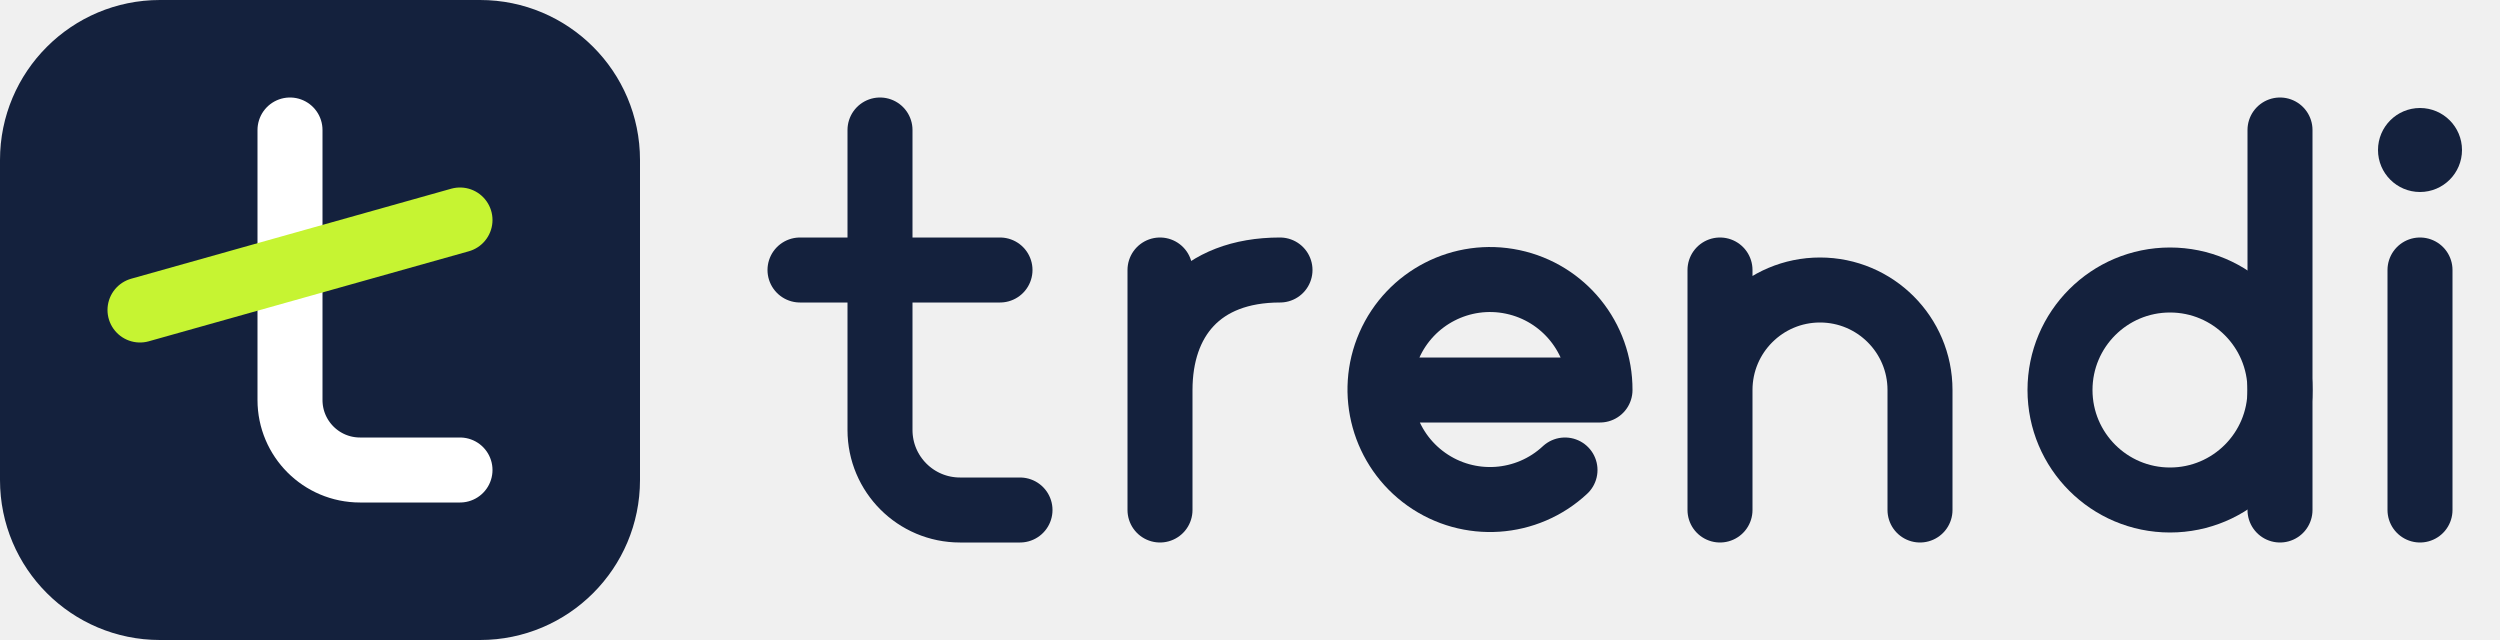
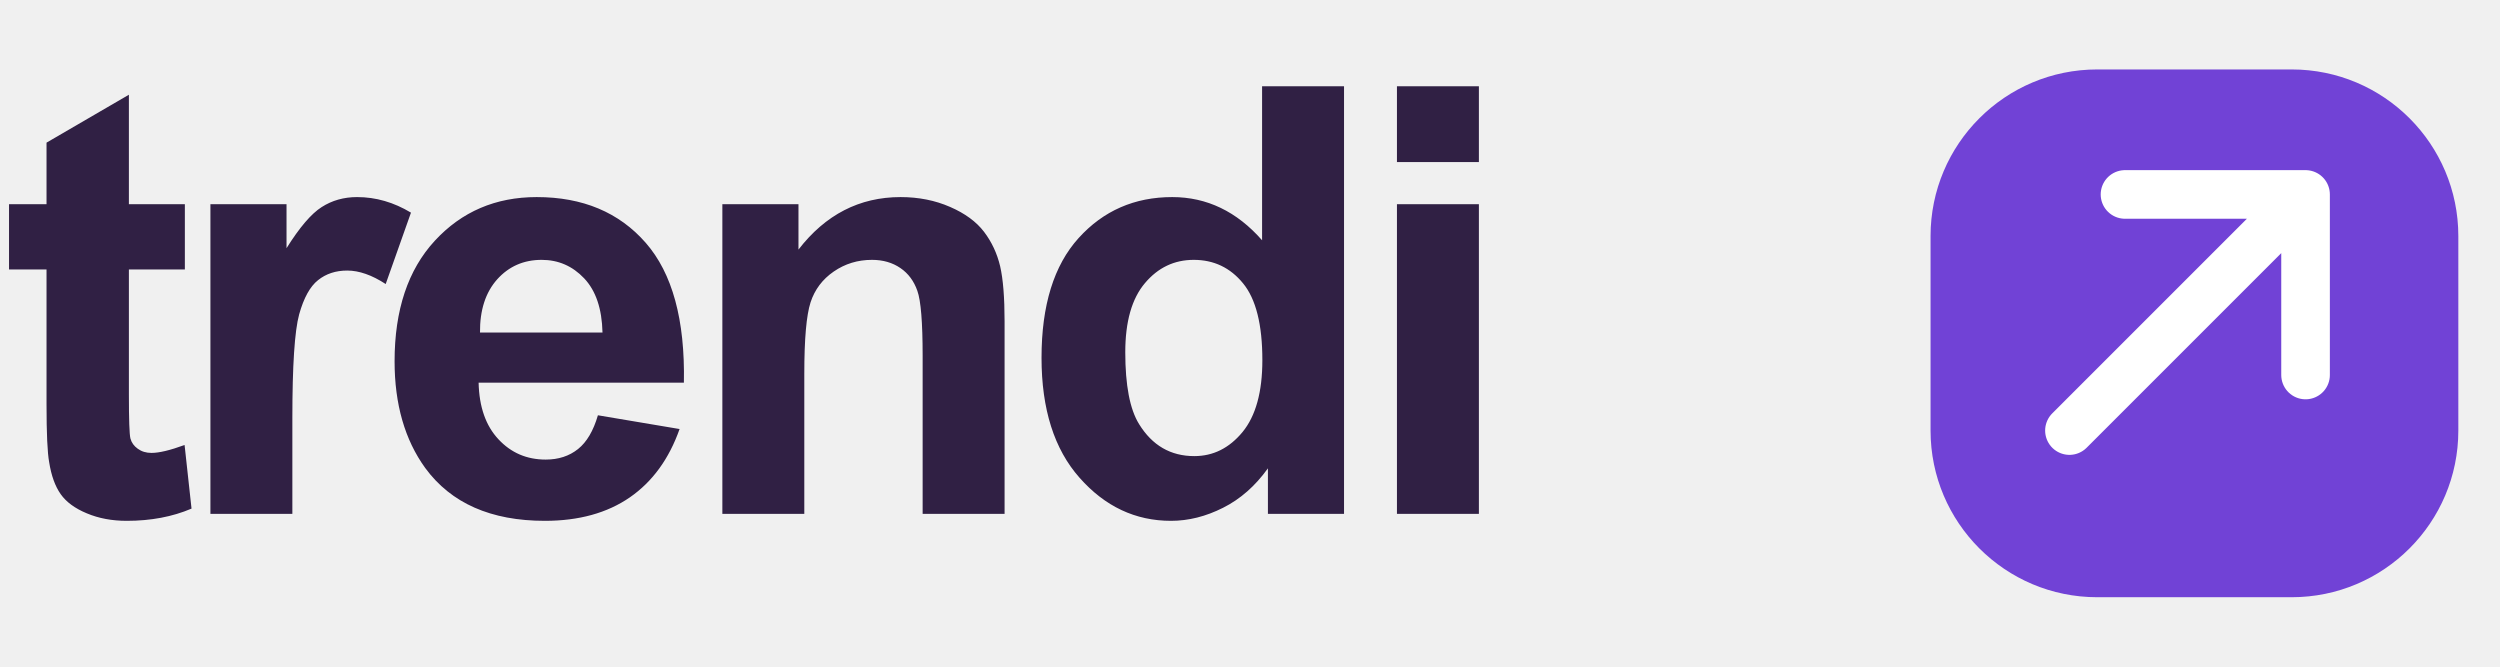
- <svg xmlns="http://www.w3.org/2000/svg" viewBox="0 0 250 64" role="img" aria-label="Trendi">
-   <svg width="64" height="64" viewBox="0 0 64 64">
-     <rect width="64" height="64" rx="16" fill="#14213d" />
-     <path d="M29 13V40A7 7 0 0 0 36 47H46" fill="none" stroke="#fff" stroke-width="6.5" stroke-linecap="round" stroke-linejoin="round" />
-     <path d="M14 31L46 22" fill="none" stroke="#c6f432" stroke-width="6.5" stroke-linecap="round" />
-   </svg>
-   <g transform="translate(78 5)" stroke="#14213d">
-     <g fill="none" stroke-width="6.5" stroke-linecap="round" stroke-linejoin="round">
-       <path d="M10 8V38A8 8 0 0 0 18 46H24M2 22H22" />
-       <path d="M38 22V46M38 34C38 27 42 22 50 22" />
-       <path d="M60 34H82A11 11 0 1 0 78.5 42" />
-       <path d="M94 22V46M94 34A10 10 0 0 1 114 34V46" />
-       <circle cx="139" cy="34" r="11" />
-       <path d="M150 8V46" />
-       <path d="M164 22V46" />
-     </g>
-     <circle cx="164" cy="10" r="4.2" fill="#14213d" stroke="none" />
-   </g>
+ <svg xmlns="http://www.w3.org/2000/svg" viewBox="0 0 180 48">
+   <path fill="#302044" d="M13.31 14.70V19.40H9.28V28.39Q9.28 31.12 9.39 31.57Q9.51 32.02 9.92 32.31Q10.33 32.61 10.91 32.61Q11.73 32.61 13.29 32.04L13.79 36.62Q11.73 37.50 9.13 37.50Q7.53 37.50 6.25 36.96Q4.97 36.43 4.37 35.58Q3.77 34.73 3.54 33.28Q3.35 32.25 3.35 29.12V19.40H0.65V14.70H3.35V10.27L9.28 6.82V14.70ZM21.05 37.0H15.15V14.70H20.63V17.87Q22.04 15.62 23.16 14.91Q24.28 14.19 25.71 14.19Q27.73 14.19 29.59 15.31L27.77 20.45Q26.28 19.48 25.00 19.48Q23.76 19.48 22.90 20.17Q22.04 20.85 21.54 22.63Q21.05 24.42 21.05 30.11ZM43.05 29.90 48.93 30.89Q47.79 34.12 45.35 35.81Q42.90 37.50 39.23 37.50Q33.41 37.50 30.62 33.70Q28.41 30.65 28.41 26.01Q28.41 20.47 31.31 17.33Q34.21 14.19 38.64 14.19Q43.61 14.19 46.49 17.48Q49.37 20.77 49.24 27.55H34.46Q34.52 30.17 35.89 31.63Q37.25 33.09 39.29 33.09Q40.67 33.09 41.62 32.33Q42.56 31.58 43.05 29.90ZM43.38 23.94Q43.32 21.37 42.06 20.04Q40.80 18.71 39.0 18.71Q37.06 18.71 35.80 20.11Q34.54 21.52 34.56 23.94ZM72.33 37.0H66.43V25.62Q66.43 22.00 66.05 20.94Q65.68 19.88 64.83 19.30Q63.97 18.71 62.78 18.71Q61.25 18.71 60.03 19.55Q58.81 20.39 58.36 21.77Q57.91 23.16 57.91 26.90V37.0H52.01V14.70H57.49V17.97Q60.41 14.19 64.84 14.19Q66.79 14.19 68.41 14.90Q70.02 15.60 70.85 16.69Q71.68 17.78 72.01 19.17Q72.33 20.56 72.33 23.14ZM96.77 37.0H91.29V33.72Q89.92 35.63 88.06 36.56Q86.20 37.50 84.31 37.50Q80.47 37.50 77.73 34.40Q74.99 31.31 74.99 25.76Q74.99 20.09 77.66 17.14Q80.33 14.19 84.40 14.19Q88.14 14.19 90.87 17.30V6.21H96.77ZM81.02 25.36Q81.02 28.93 82.01 30.53Q83.43 32.84 85.99 32.84Q88.03 32.84 89.46 31.11Q90.89 29.37 90.89 25.93Q90.89 22.09 89.50 20.40Q88.12 18.71 85.95 18.71Q83.85 18.71 82.44 20.38Q81.02 22.05 81.02 25.36ZM100.58 11.67V6.21H106.48V11.67ZM100.58 37.0V14.70H106.48V37.0Z" />
+   <rect x="139" y="5" width="38" height="38" rx="12" fill="#7142d6" />
+   <path d="M149 31l17-17m-13 0h13v13" fill="none" stroke="white" stroke-width="3.5" stroke-linecap="round" stroke-linejoin="round" />
</svg>
